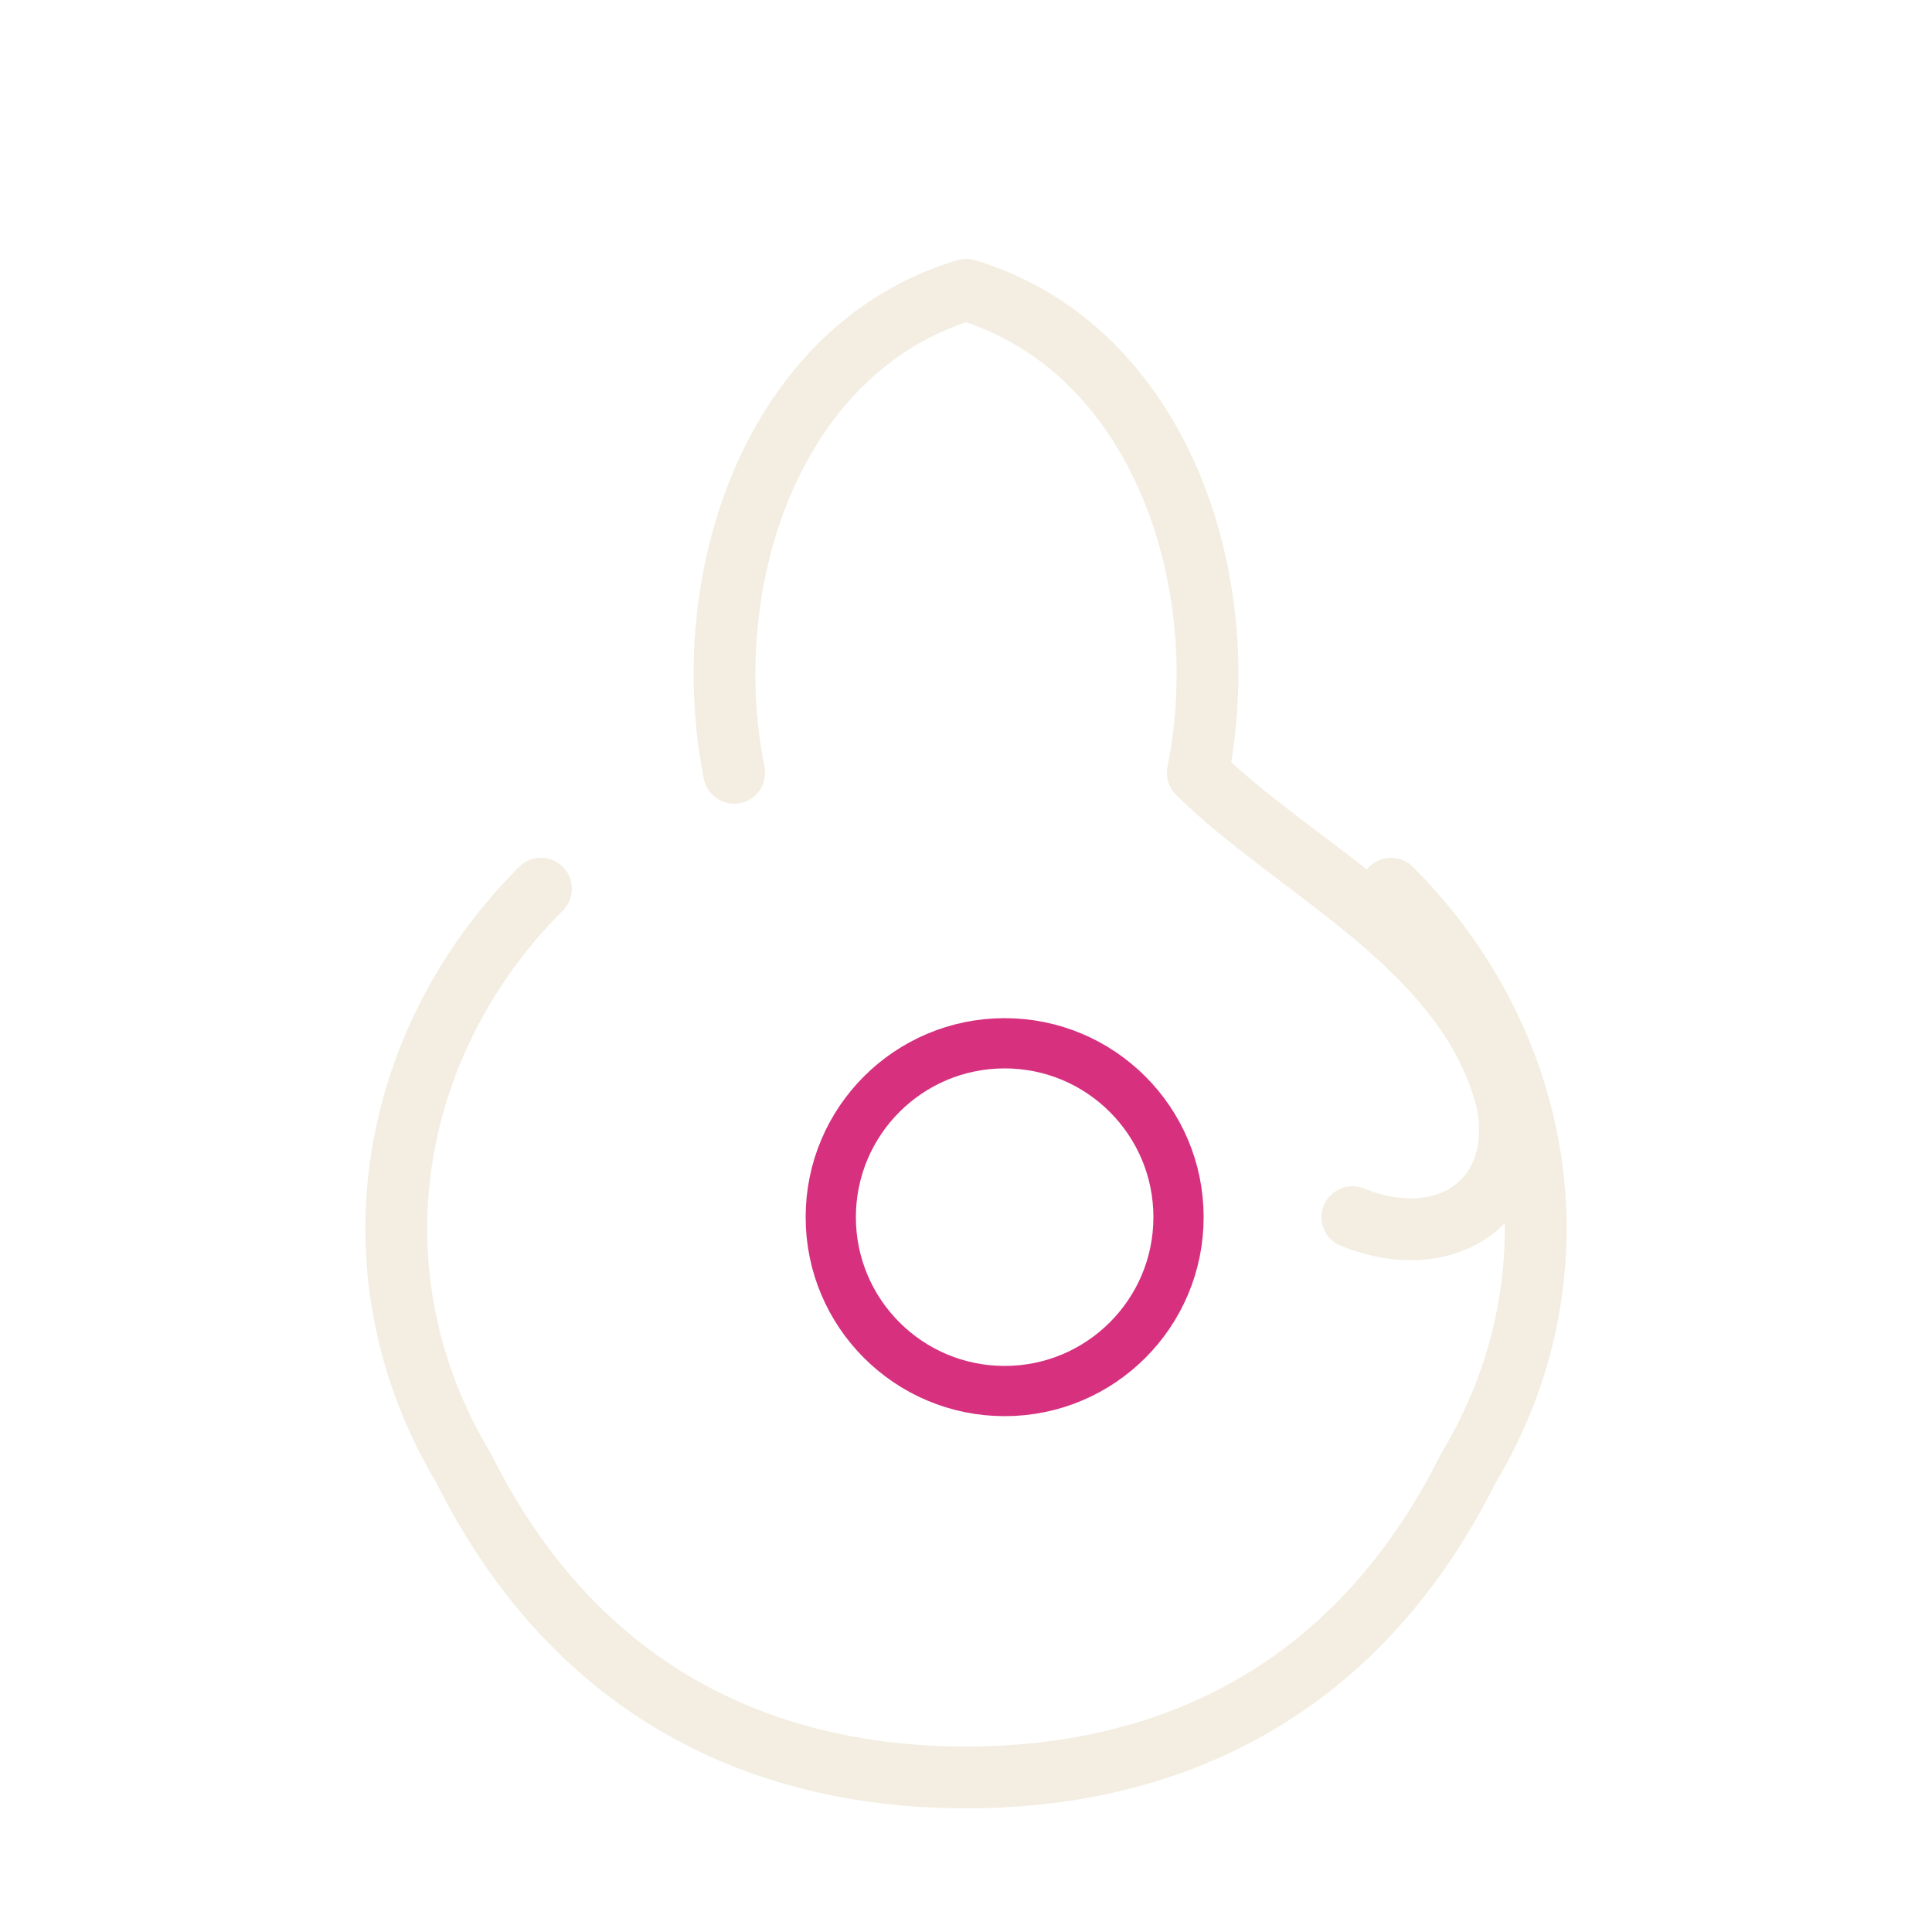
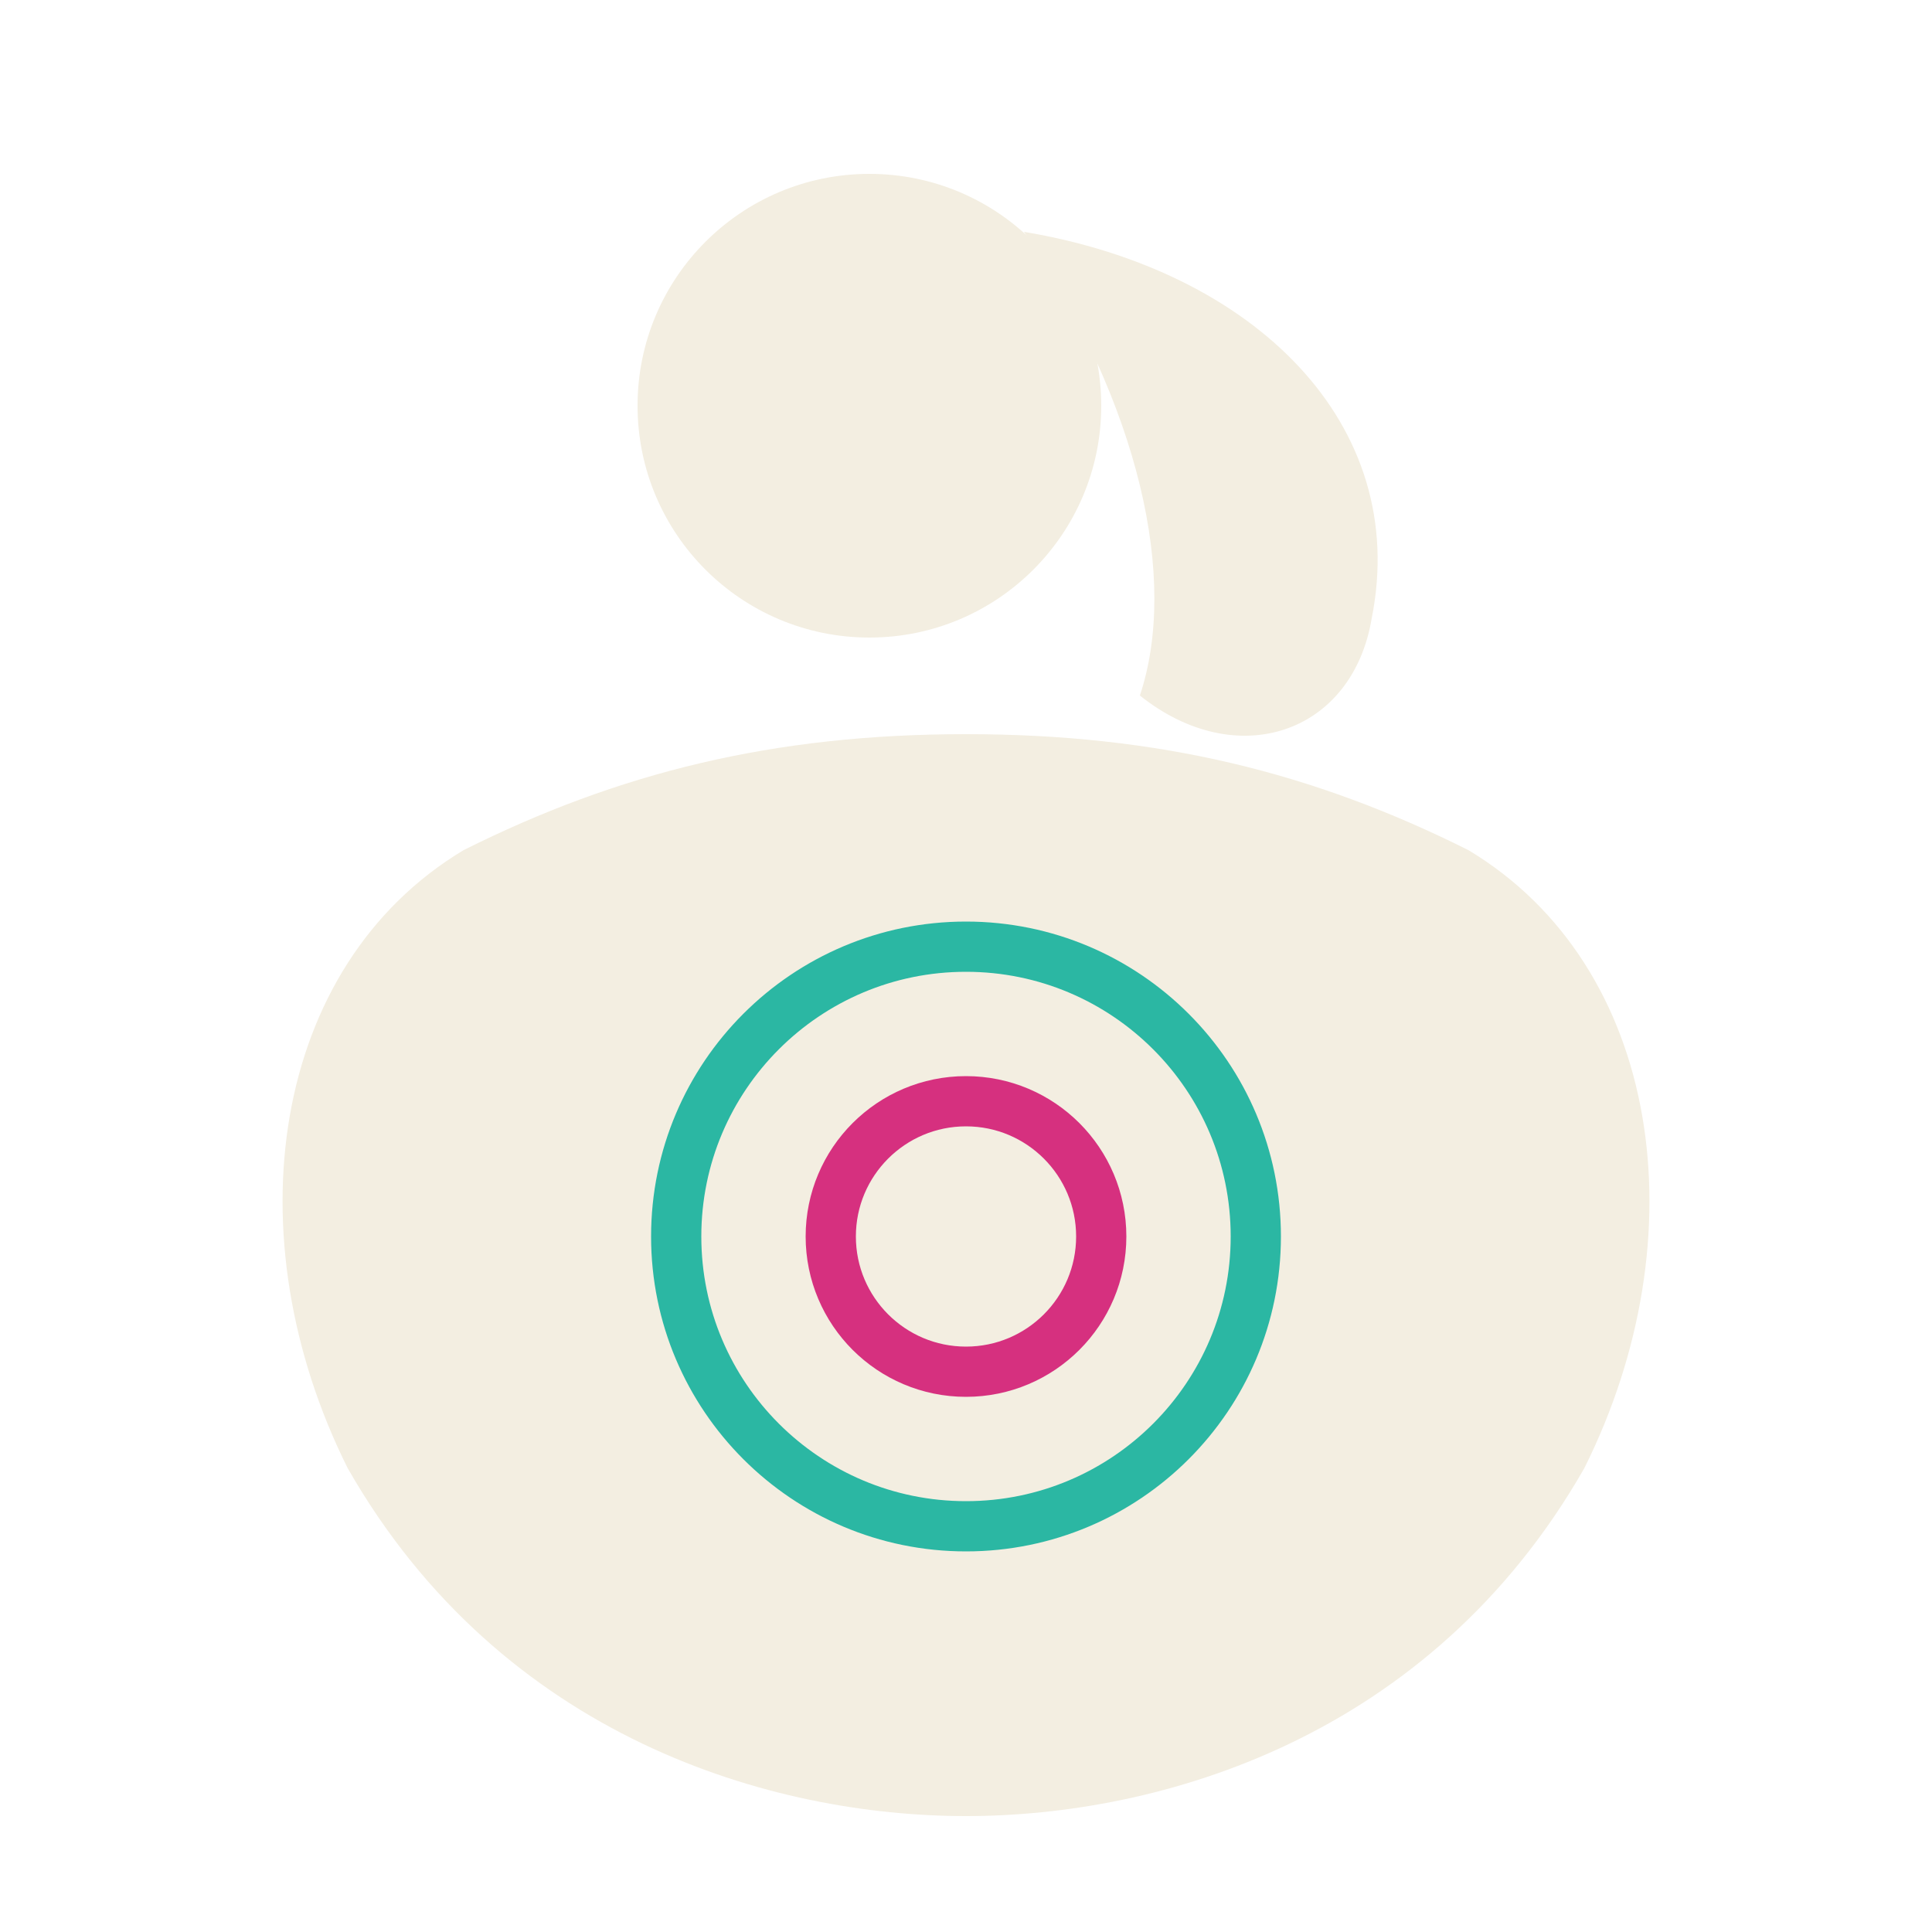
<svg xmlns="http://www.w3.org/2000/svg" viewBox="0 0 100 100" role="img" aria-label="Mujer Vibranza">
-   <g fill="none" stroke-linejoin="round" stroke-linecap="round">
-     <path d="M 38 40 C 36 30 40 18 50 15 C 60 18 64 30 62 40 C 67 45 76 49 78 57 C 79 62 75 65 70 63" stroke="#F3EEE1" stroke-width="3.2" />
-     <path d="M 28 46 C 20 54 18 66 24 76 C 30 88 40 92 50 92 C 60 92 70 88 76 76 C 82 66 80 54 72 46" stroke="#F3EEE1" stroke-width="3.2" />
-     <circle cx="52" cy="63" r="9" stroke="#D6307F" stroke-width="2.6" />
+   <g fill="#F3EEE1">
+     <circle cx="45" cy="21" r="12" />
+     <path d="M 53 12 C 65 14 73 22 71 32 C 70 38 64 40 59 36 C 61 30 59 21 53 12 Z" />
+     <path d="M 24 44 C 14 50 12 64 18 76 C 26 90 40 94 50 94 C 60 94 74 90 82 76 C 88 64 86 50 76 44 C 68 40 60 38 50 38 C 40 38 32 40 24 44 Z" />
+   </g>
+   <g fill="none" stroke-width="2.6">
+     <circle cx="50" cy="64" r="15" stroke="#2BB7A3" />
+     <circle cx="50" cy="64" r="7" stroke="#D6307F" />
  </g>
</svg>
